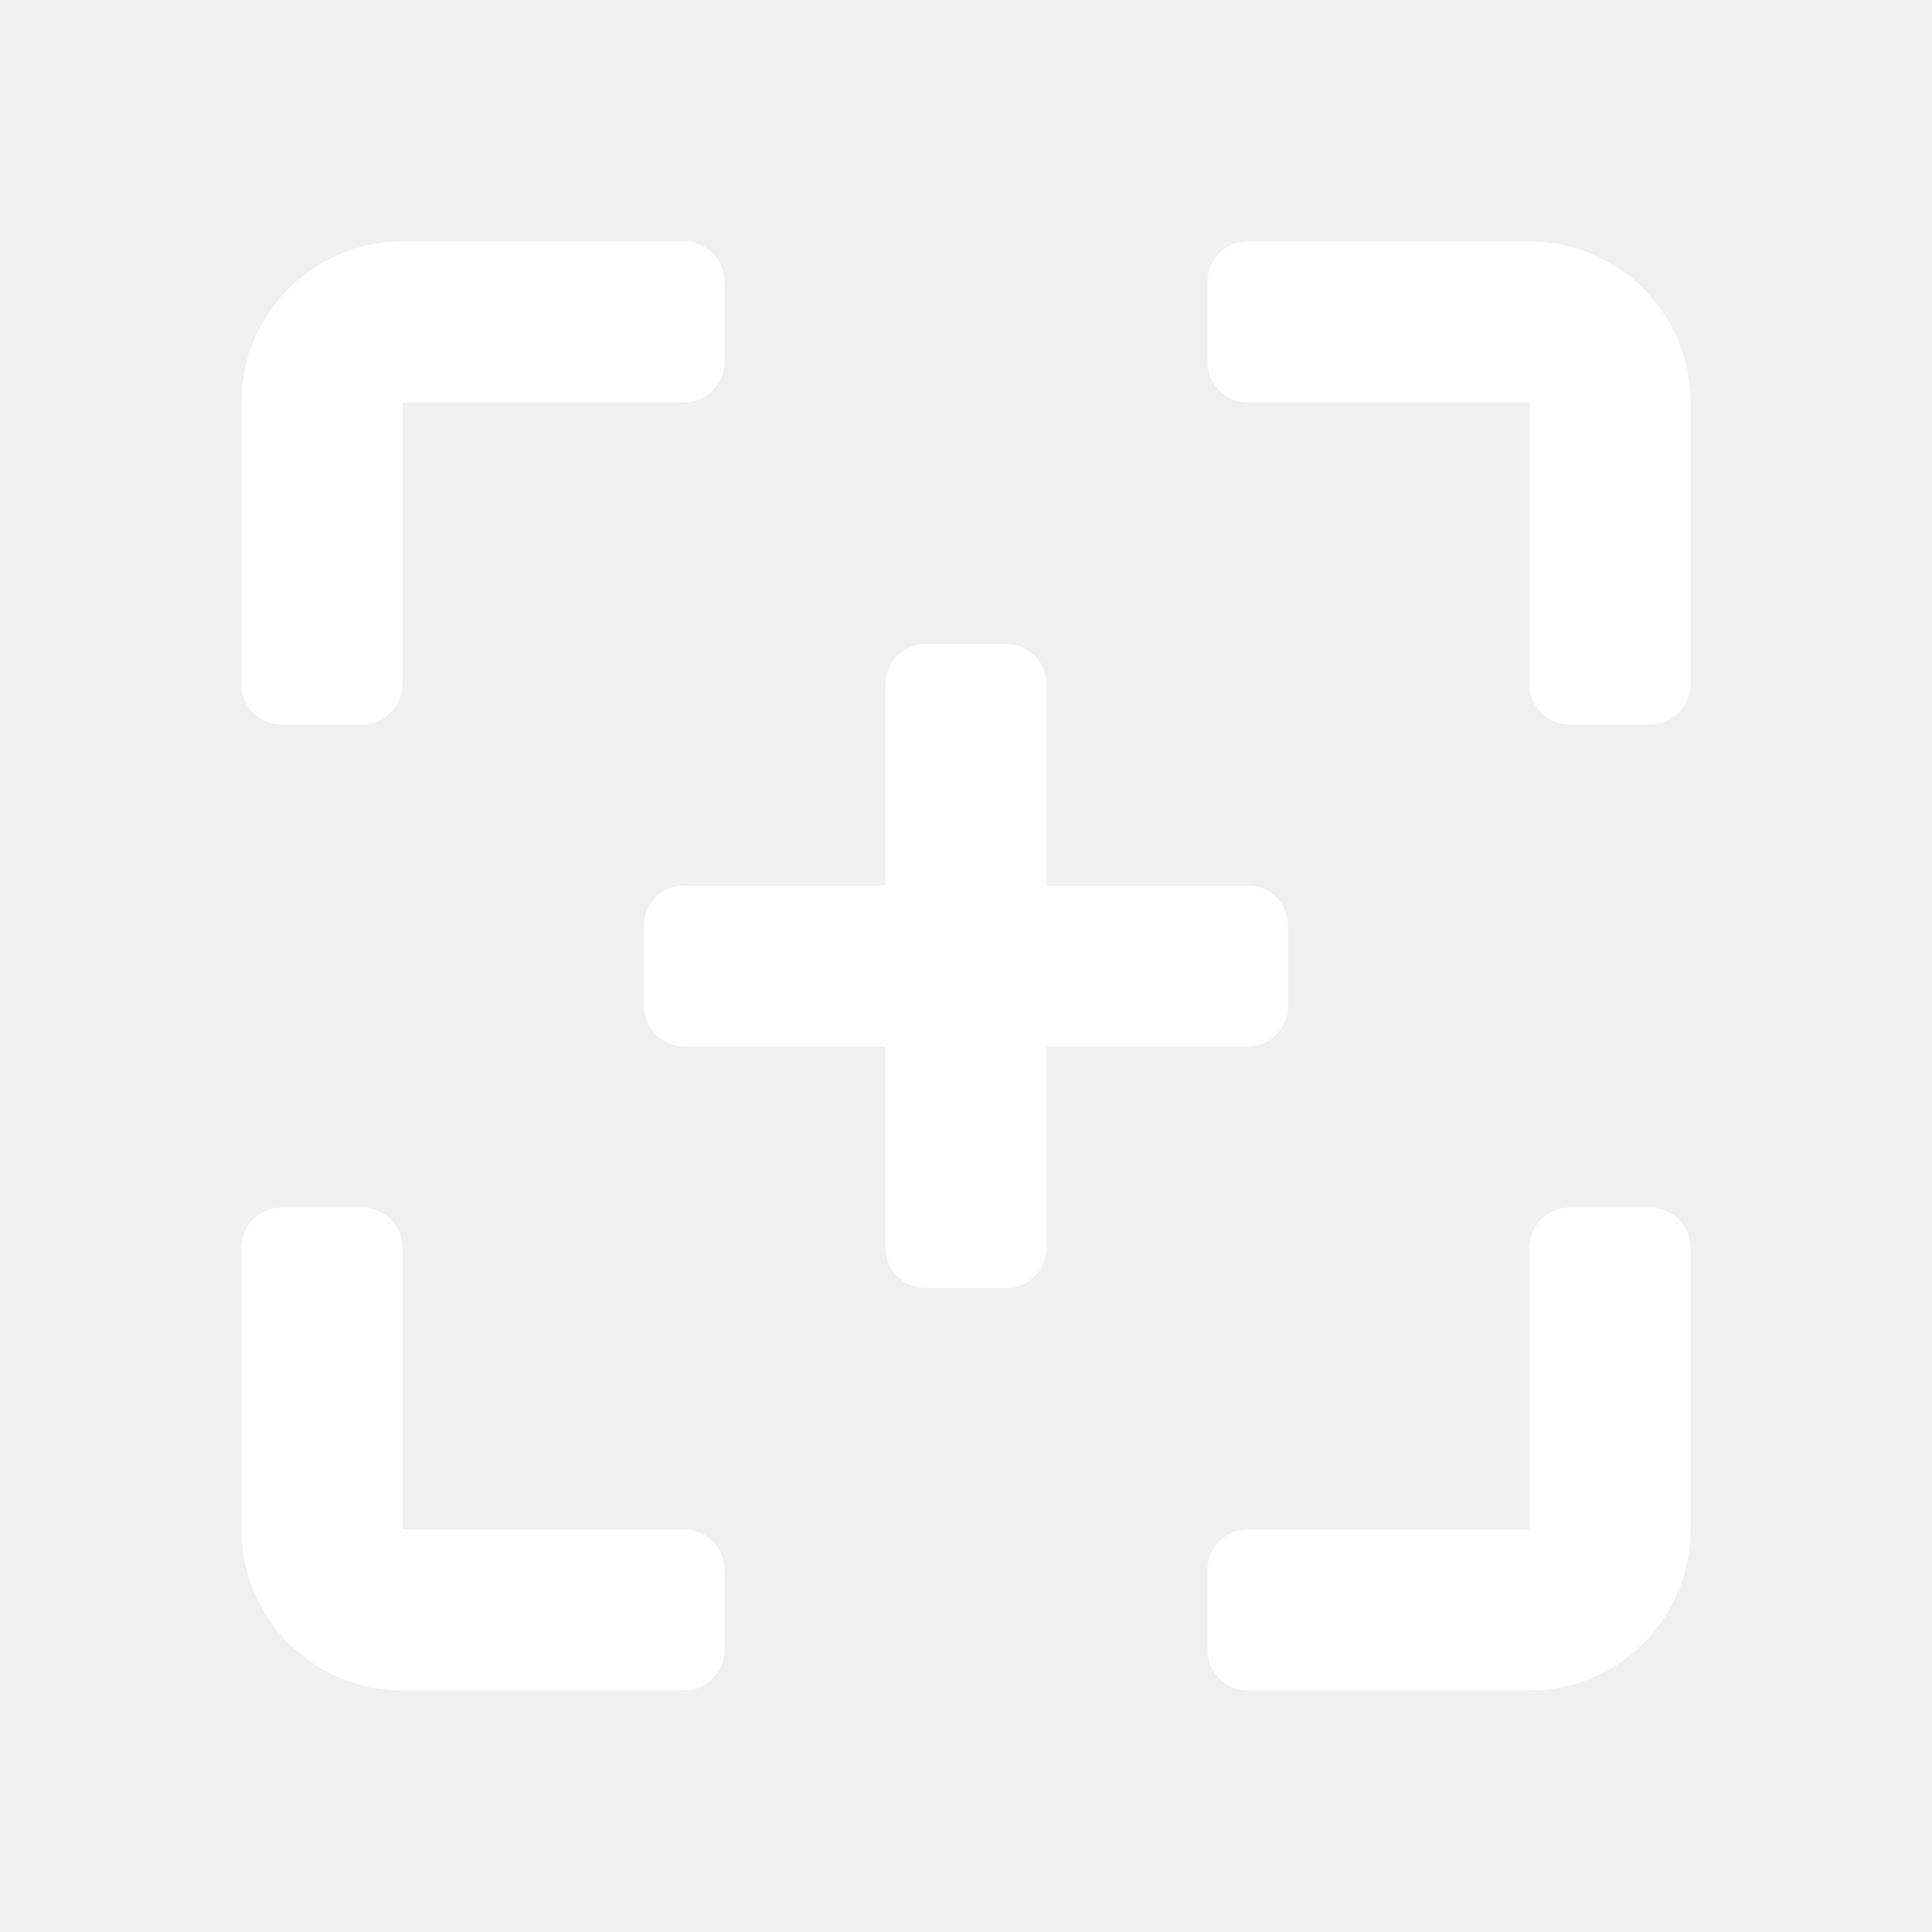
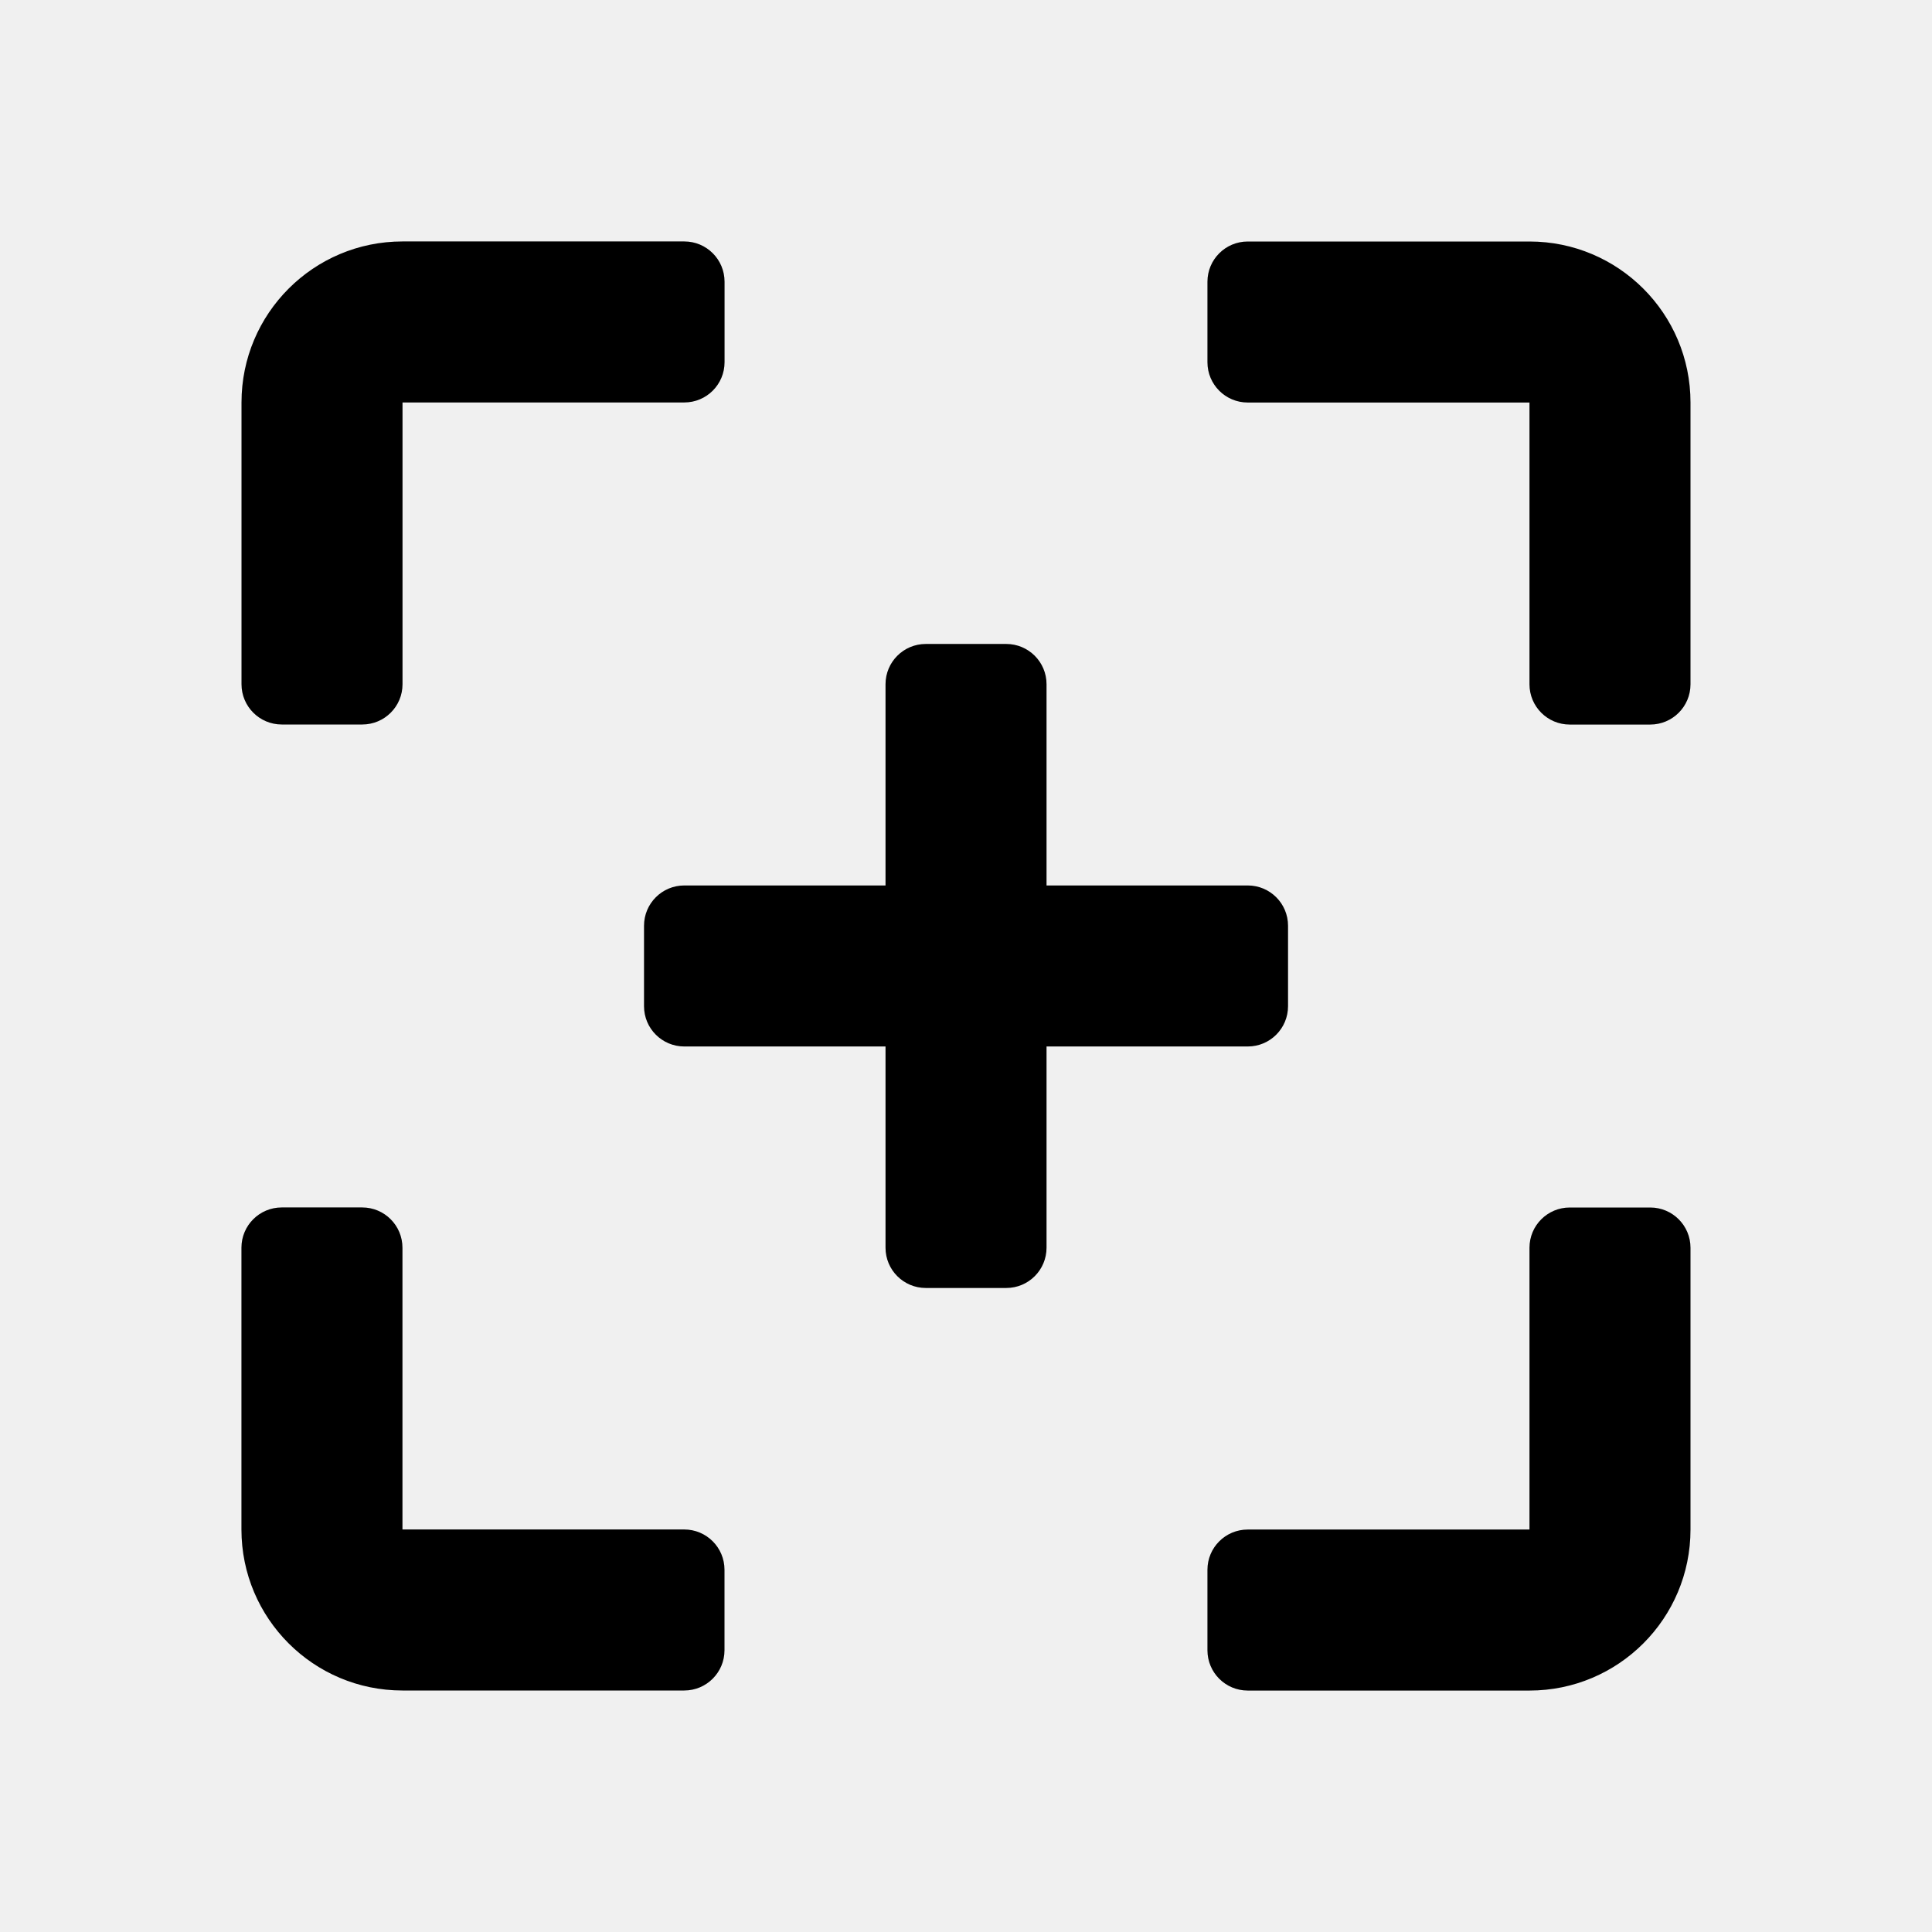
- <svg xmlns="http://www.w3.org/2000/svg" width="16px" height="16px" viewBox="0 0 16 16" version="1.1">
-   <g id="完整" stroke="none" stroke-width="1" fill="none" fill-rule="evenodd">
-     <g id="大模型/武汉luojia-在线体验2备份-2" transform="translate(-271, -801)" fill="#FFFFFF">
-       <g id="编组-7备份-2" transform="translate(267, 793)">
-         <g id="icon/24/关闭备份-5" transform="translate(4, 8)">
-           <path d="M10.333,8.667 L8.667,8.667 L8.667,10.333 C8.667,10.517 8.517,10.667 8.333,10.667 L7.667,10.667 C7.483,10.667 7.333,10.517 7.333,10.333 L7.333,8.667 L5.667,8.667 C5.483,8.667 5.333,8.517 5.333,8.333 L5.333,7.667 C5.333,7.483 5.483,7.333 5.667,7.333 L7.333,7.333 L7.333,5.667 C7.333,5.483 7.483,5.333 7.667,5.333 L8.333,5.333 C8.517,5.333 8.667,5.483 8.667,5.667 L8.667,7.333 L10.333,7.333 C10.517,7.333 10.667,7.483 10.667,7.667 L10.667,8.333 C10.667,8.517 10.517,8.667 10.333,8.667 Z M2.333,6 L3,6 C3.184,6 3.333,5.851 3.333,5.667 L3.333,3.333 L5.667,3.333 C5.851,3.333 6,3.184 6,3 L6,2.333 C6,2.149 5.851,2 5.667,2 L3.333,2 C2.597,2 2,2.597 2,3.333 L2,5.667 C2,5.851 2.149,6 2.333,6 Z M5.667,12.667 L3.333,12.667 L3.333,10.333 C3.333,10.149 3.184,10 3,10 L2.333,10 C2.149,10 2,10.149 2,10.333 L2,12.667 C2,13.403 2.597,14 3.333,14 L5.667,14 C5.851,14 6,13.851 6,13.667 L6,13 C6,12.816 5.851,12.667 5.667,12.667 Z M12.667,2 L10.333,2 C10.149,2 10,2.149 10,2.333 L10,3 C10,3.184 10.149,3.333 10.333,3.333 L12.667,3.333 L12.667,5.667 C12.667,5.851 12.816,6 13,6 L13.667,6 C13.851,6 14,5.851 14,5.667 L14,3.333 C14,2.597 13.403,2 12.667,2 Z M13.667,10 L13,10 C12.816,10 12.667,10.149 12.667,10.333 L12.667,12.667 L10.333,12.667 C10.149,12.667 10,12.816 10,13 L10,13.667 C10,13.851 10.149,14 10.333,14 L12.667,14 C13.403,14 14,13.403 14,12.667 L14,10.333 C14,10.149 13.851,10 13.667,10 Z" id="Icon-color" />
-         </g>
-       </g>
-     </g>
-   </g>
+ <svg xmlns="http://www.w3.org/2000/svg" version="1.1" width="32" height="32" viewBox="0 0 32 32">
+   <path fill="currentColor" d="M20.667 17.333h-3.333v3.333c0 0.368-0.298 0.667-0.667 0.667h-1.333c-0.368 0-0.667-0.298-0.667-0.667v-3.333h-3.333c-0.368 0-0.667-0.298-0.667-0.667v-1.333c0-0.368 0.298-0.667 0.667-0.667h3.333v-3.333c0-0.368 0.298-0.667 0.667-0.667h1.333c0.368 0 0.667 0.298 0.667 0.667v3.333h3.333c0.368 0 0.667 0.298 0.667 0.667v1.333c0 0.368-0.298 0.667-0.667 0.667zM4.667 12h1.333c0.368 0 0.667-0.298 0.667-0.667v-4.667h4.667c0.368 0 0.667-0.298 0.667-0.667v-1.333c0-0.368-0.298-0.667-0.667-0.667h-4.667c-1.473 0-2.667 1.194-2.667 2.667v4.667c0 0.368 0.298 0.667 0.667 0.667zM11.333 25.333h-4.667v-4.667c0-0.368-0.298-0.667-0.667-0.667h-1.333c-0.368 0-0.667 0.298-0.667 0.667v4.667c0 1.473 1.194 2.667 2.667 2.667h4.667c0.368 0 0.667-0.298 0.667-0.667v-1.333c0-0.368-0.298-0.667-0.667-0.667zM25.333 4h-4.667c-0.368 0-0.667 0.298-0.667 0.667v1.333c0 0.368 0.298 0.667 0.667 0.667h4.667v4.667c0 0.368 0.298 0.667 0.667 0.667h1.333c0.368 0 0.667-0.298 0.667-0.667v-4.667c0-1.473-1.194-2.667-2.667-2.667zM27.333 20h-1.333c-0.368 0-0.667 0.298-0.667 0.667v4.667h-4.667c-0.368 0-0.667 0.298-0.667 0.667v1.333c0 0.368 0.298 0.667 0.667 0.667h4.667c1.473 0 2.667-1.194 2.667-2.667v-4.667c0-0.368-0.298-0.667-0.667-0.667z" />
</svg>
